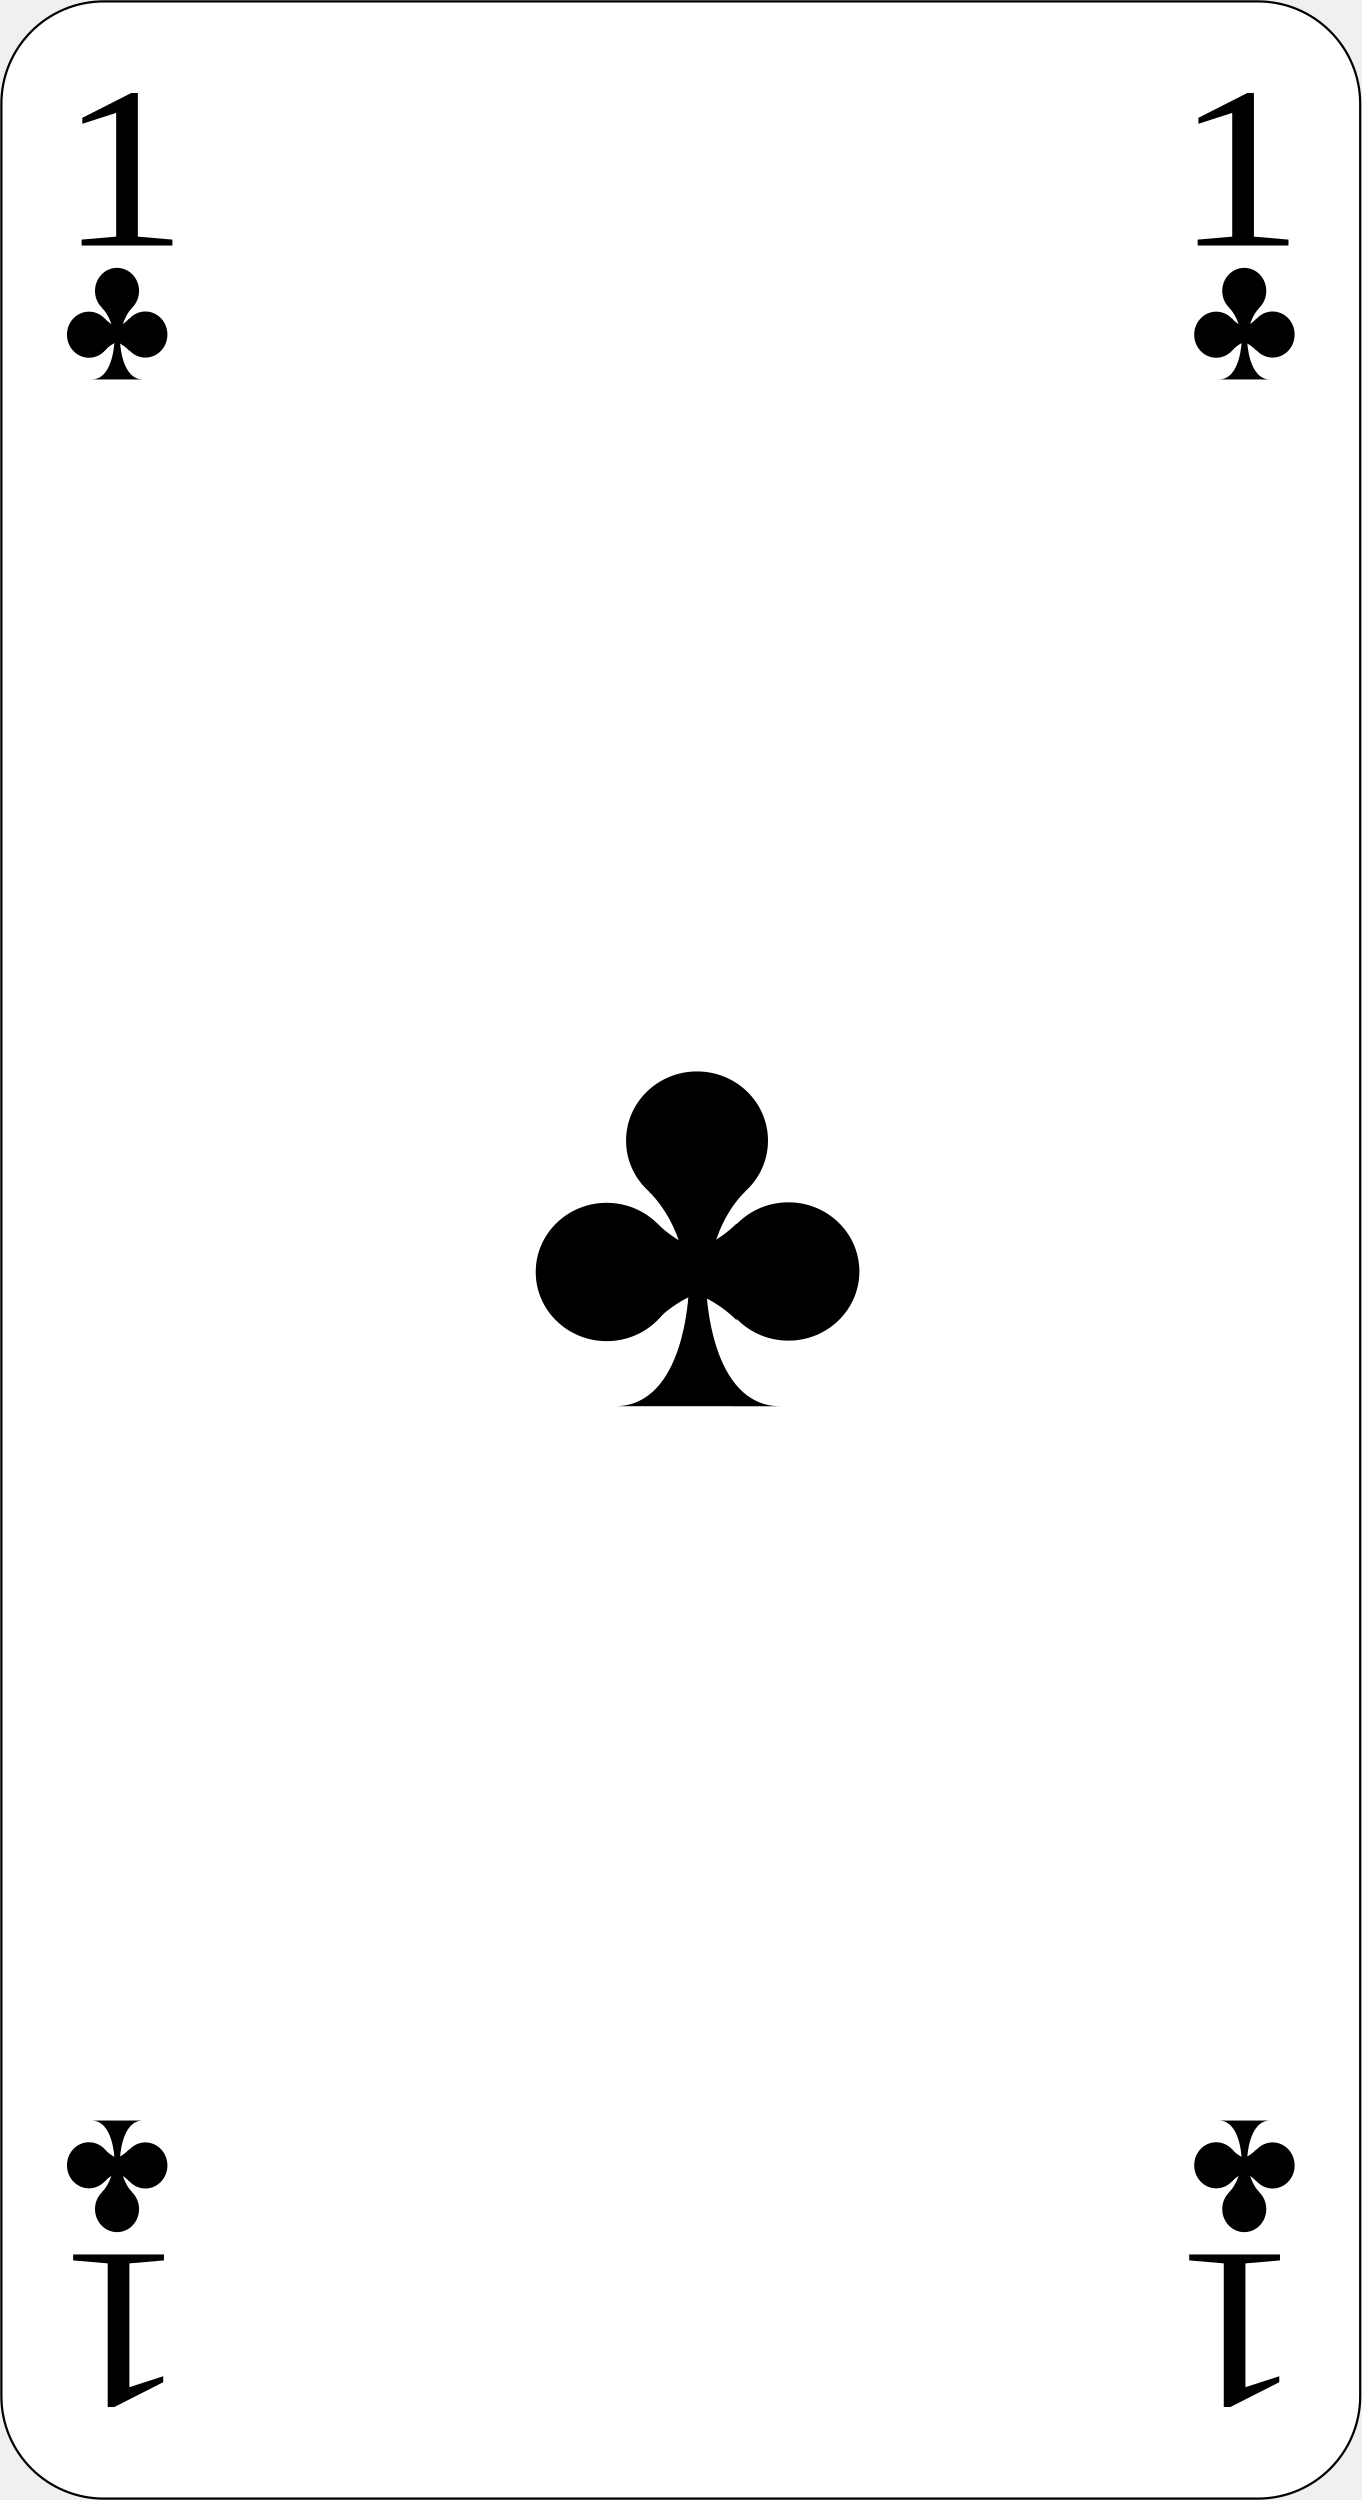
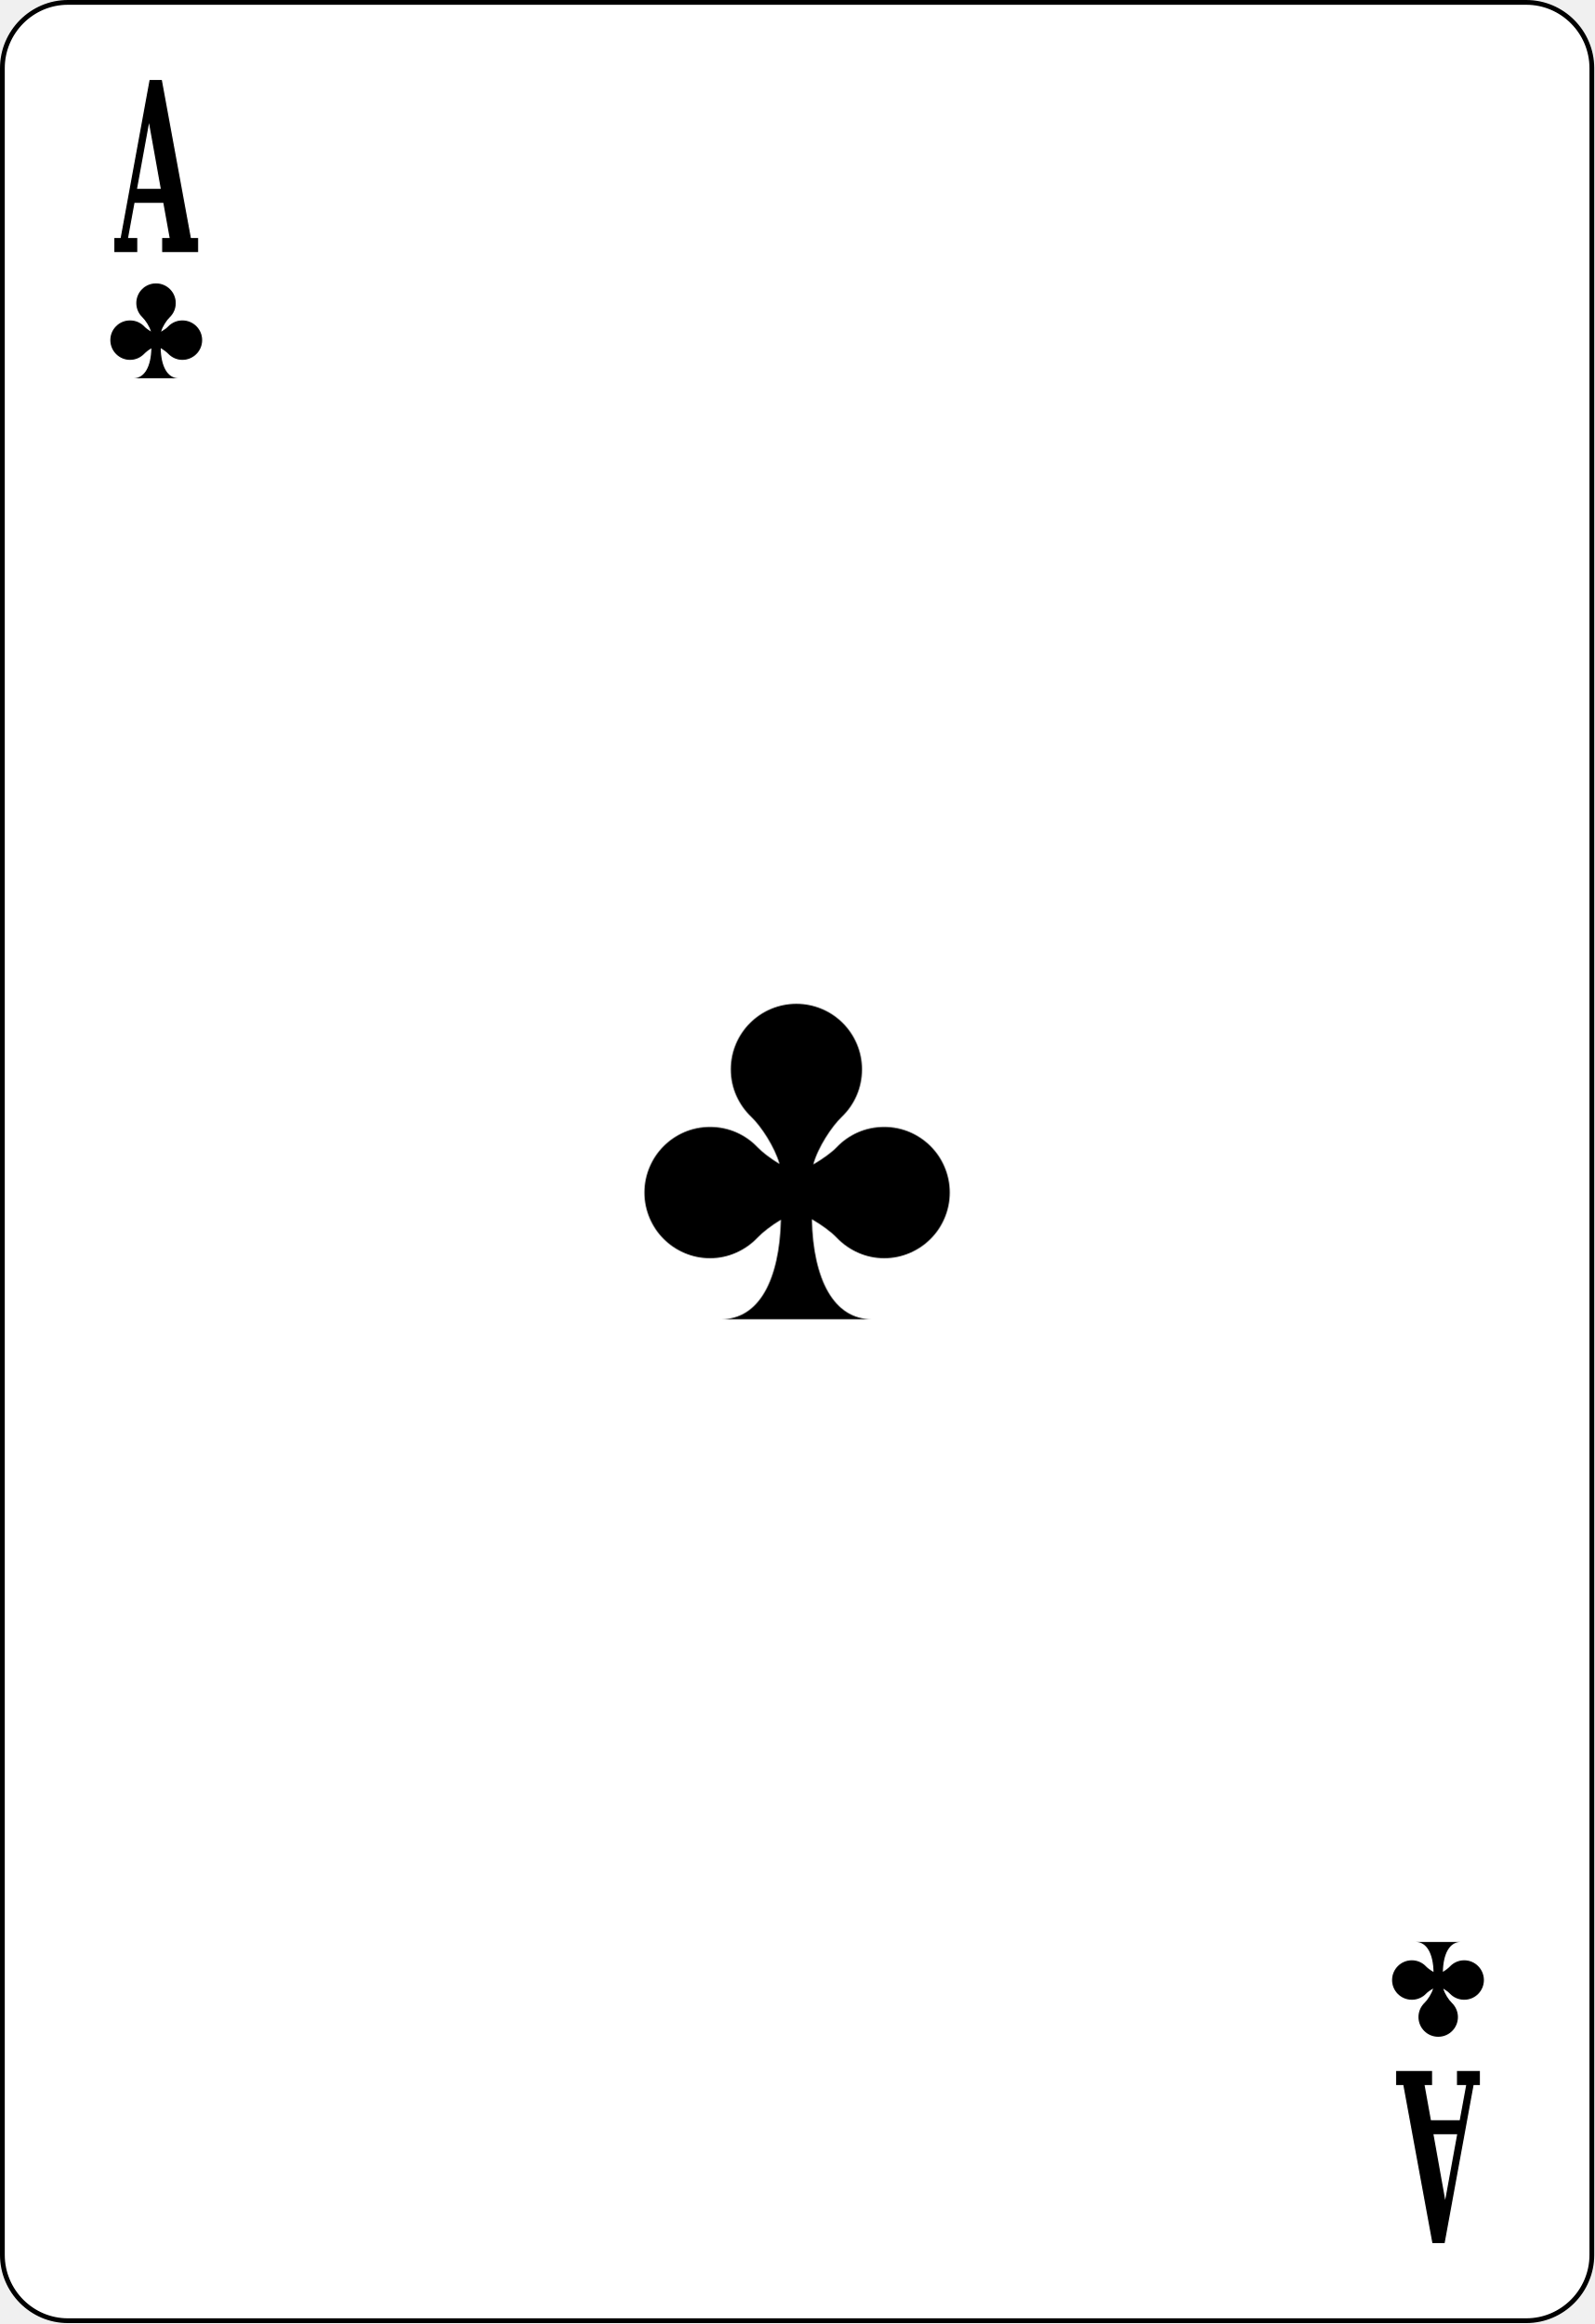
- <svg xmlns="http://www.w3.org/2000/svg" version="1.0" id="svg2" height="112" width="61">
-   <defs id="defs4" />
-   <g transform="translate(0,-940.3623)" id="layer1">
-     <rect ry="4.588" height="111.875" x="0.062" y="940.425" width="60.875" id="rect2160" style="fill:#ffffff;fill-opacity:1;fill-rule:evenodd;stroke:#000000;stroke-width:0.1;stroke-linecap:butt;stroke-linejoin:round;stroke-miterlimit:79.2;stroke-dasharray:none;stroke-opacity:1" />
-     <text transform="scale(1.053923,0.9488356)" id="text7838" y="1002.663" x="2.516" style="font-size:11.838px;font-style:normal;font-weight:normal;fill:#000000;fill-opacity:1;stroke:none;stroke-width:1px;stroke-linecap:butt;stroke-linejoin:miter;stroke-opacity:1;font-family:Bitstream Vera Sans" xml:space="preserve">
-       <tspan style="font-size:10.917px;font-family:Times New Roman" y="1002.663" x="2.516" id="tspan7840">1</tspan>
-     </text>
-     <text xml:space="preserve" style="font-size:11.838px;font-style:normal;font-weight:normal;fill:#000000;fill-opacity:1;stroke:none;stroke-width:1px;stroke-linecap:butt;stroke-linejoin:miter;stroke-opacity:1;font-family:Bitstream Vera Sans" x="49.958" y="1002.663" id="text7842" transform="scale(1.053923,0.9488356)">
-       <tspan id="tspan7844" x="49.958" y="1002.663" style="font-size:10.917px;font-family:Times New Roman">1</tspan>
-     </text>
-     <text transform="scale(-1.053923,-0.9488356)" id="text7846" y="-1097.516" x="-7.921" style="font-size:11.838px;font-style:normal;font-weight:normal;fill:#000000;fill-opacity:1;stroke:none;stroke-width:1px;stroke-linecap:butt;stroke-linejoin:miter;stroke-opacity:1;font-family:Bitstream Vera Sans" xml:space="preserve">
-       <tspan style="font-size:10.917px;font-family:Times New Roman" y="-1097.516" x="-7.921" id="tspan7848">1</tspan>
-     </text>
-     <text xml:space="preserve" style="font-size:11.838px;font-style:normal;font-weight:normal;fill:#000000;fill-opacity:1;stroke:none;stroke-width:1px;stroke-linecap:butt;stroke-linejoin:miter;stroke-opacity:1;font-family:Bitstream Vera Sans" x="-55.363" y="-1097.516" id="text7850" transform="scale(-1.053923,-0.9488356)">
-       <tspan id="tspan7852" x="-55.363" y="-1097.516" style="font-size:10.917px;font-family:Times New Roman">1</tspan>
-     </text>
-     <g transform="matrix(0.4512453,0,0,0.4534853,-7.147603,982.3869)" id="g2593" style="fill-rule:nonzero;stroke:none;stroke-miterlimit:4">
-       <path id="path2595" d="M 92.087,20.01 C 92.087,23.785 88.934,26.844 85.042,26.844 C 81.15,26.844 77.996,23.785 77.996,20.01 C 77.996,16.236 81.15,13.176 85.042,13.176 C 88.934,13.176 92.087,16.236 92.087,20.01 z" />
-       <path id="path2597" d="M 101.159,32.94 C 101.159,36.714 98.005,39.773 94.114,39.773 C 90.222,39.773 87.067,36.714 87.067,32.94 C 87.067,29.166 90.222,26.106 94.114,26.106 C 98.005,26.106 101.159,29.166 101.159,32.94 z" />
-       <path id="path2599" d="M 83.118,32.99 C 83.118,34.372 82.695,35.658 81.967,36.733 C 80.708,38.594 78.538,39.823 76.071,39.823 C 72.179,39.823 69.026,36.765 69.026,32.99 C 69.026,29.216 72.179,26.156 76.071,26.156 C 79.963,26.156 83.118,29.216 83.118,32.99 z" />
-       <g id="g2601">
-         <path id="path2603" d="M 93.306,46.253 C 89.827,46.256 87.997,43.426 87.036,40.596 C 86.075,37.767 85.985,34.936 85.985,34.936 L 84.21,34.921 C 84.21,34.921 83.876,46.245 76.919,46.25 L 93.306,46.253 L 93.306,46.253 z" />
-       </g>
-       <g id="g2605">
-         <path id="path2607" d="M 80.252,25.022 C 84.21,28.979 84.21,34.921 84.21,34.921 L 85.985,34.936 C 85.985,34.936 85.985,28.868 89.831,25.022" />
-       </g>
-       <g id="g2609">
-         <path id="path2611" d="M 81.044,37.739 C 85.001,33.781 90.944,33.781 90.944,33.781 L 90.958,32.006 C 90.958,32.006 84.89,32.006 81.044,28.16" />
-       </g>
-       <g id="g2613">
-         <path id="path2615" d="M 88.981,37.768 C 85.024,33.811 79.082,33.811 79.082,33.811 L 79.067,32.035 C 79.067,32.035 85.136,32.035 88.981,28.189" />
-       </g>
-     </g>
-     <g style="fill-rule:nonzero;stroke:none;stroke-miterlimit:4" id="g2617" transform="matrix(0.1400416,0,0,0.1511618,-6.666494,950.3704)">
-       <path d="M 92.087,20.01 C 92.087,23.785 88.934,26.844 85.042,26.844 C 81.15,26.844 77.996,23.785 77.996,20.01 C 77.996,16.236 81.15,13.176 85.042,13.176 C 88.934,13.176 92.087,16.236 92.087,20.01 z" id="path2619" />
-       <path d="M 101.159,32.94 C 101.159,36.714 98.005,39.773 94.114,39.773 C 90.222,39.773 87.067,36.714 87.067,32.94 C 87.067,29.166 90.222,26.106 94.114,26.106 C 98.005,26.106 101.159,29.166 101.159,32.94 z" id="path2621" />
-       <path d="M 83.118,32.99 C 83.118,34.372 82.695,35.658 81.967,36.733 C 80.708,38.594 78.538,39.823 76.071,39.823 C 72.179,39.823 69.026,36.765 69.026,32.99 C 69.026,29.216 72.179,26.156 76.071,26.156 C 79.963,26.156 83.118,29.216 83.118,32.99 z" id="path2623" />
-       <g id="g2625">
-         <path d="M 93.306,46.253 C 89.827,46.256 87.997,43.426 87.036,40.596 C 86.075,37.767 85.985,34.936 85.985,34.936 L 84.21,34.921 C 84.21,34.921 83.876,46.245 76.919,46.25 L 93.306,46.253 L 93.306,46.253 z" id="path2627" />
-       </g>
-       <g id="g2629">
-         <path d="M 80.252,25.022 C 84.21,28.979 84.21,34.921 84.21,34.921 L 85.985,34.936 C 85.985,34.936 85.985,28.868 89.831,25.022" id="path2631" />
-       </g>
-       <g id="g2633">
-         <path d="M 81.044,37.739 C 85.001,33.781 90.944,33.781 90.944,33.781 L 90.958,32.006 C 90.958,32.006 84.89,32.006 81.044,28.16" id="path2635" />
-       </g>
-       <g id="g2637">
-         <path d="M 88.981,37.768 C 85.024,33.811 79.082,33.811 79.082,33.811 L 79.067,32.035 C 79.067,32.035 85.136,32.035 88.981,28.189" id="path2639" />
-       </g>
-     </g>
-     <g transform="matrix(0.1400416,0,0,0.1511618,43.83351,950.3704)" id="g2707" style="fill-rule:nonzero;stroke:none;stroke-miterlimit:4">
-       <path id="path2709" d="M 92.087,20.01 C 92.087,23.785 88.934,26.844 85.042,26.844 C 81.15,26.844 77.996,23.785 77.996,20.01 C 77.996,16.236 81.15,13.176 85.042,13.176 C 88.934,13.176 92.087,16.236 92.087,20.01 z" />
-       <path id="path2711" d="M 101.159,32.94 C 101.159,36.714 98.005,39.773 94.114,39.773 C 90.222,39.773 87.067,36.714 87.067,32.94 C 87.067,29.166 90.222,26.106 94.114,26.106 C 98.005,26.106 101.159,29.166 101.159,32.94 z" />
-       <path id="path2713" d="M 83.118,32.99 C 83.118,34.372 82.695,35.658 81.967,36.733 C 80.708,38.594 78.538,39.823 76.071,39.823 C 72.179,39.823 69.026,36.765 69.026,32.99 C 69.026,29.216 72.179,26.156 76.071,26.156 C 79.963,26.156 83.118,29.216 83.118,32.99 z" />
-       <g id="g2715">
-         <path id="path2717" d="M 93.306,46.253 C 89.827,46.256 87.997,43.426 87.036,40.596 C 86.075,37.767 85.985,34.936 85.985,34.936 L 84.21,34.921 C 84.21,34.921 83.876,46.245 76.919,46.25 L 93.306,46.253 L 93.306,46.253 z" />
-       </g>
-       <g id="g2719">
-         <path id="path2721" d="M 80.252,25.022 C 84.21,28.979 84.21,34.921 84.21,34.921 L 85.985,34.936 C 85.985,34.936 85.985,28.868 89.831,25.022" />
-       </g>
-       <g id="g2723">
-         <path id="path2725" d="M 81.044,37.739 C 85.001,33.781 90.944,33.781 90.944,33.781 L 90.958,32.006 C 90.958,32.006 84.89,32.006 81.044,28.16" />
-       </g>
-       <g id="g2727">
-         <path id="path2729" d="M 88.981,37.768 C 85.024,33.811 79.082,33.811 79.082,33.811 L 79.067,32.035 C 79.067,32.035 85.136,32.035 88.981,28.189" />
-       </g>
-     </g>
-     <g transform="matrix(0.1400416,0,0,-0.1511618,-6.666494,1042.354)" id="g2731" style="fill-rule:nonzero;stroke:none;stroke-miterlimit:4">
-       <path id="path2733" d="M 92.087,20.01 C 92.087,23.785 88.934,26.844 85.042,26.844 C 81.15,26.844 77.996,23.785 77.996,20.01 C 77.996,16.236 81.15,13.176 85.042,13.176 C 88.934,13.176 92.087,16.236 92.087,20.01 z" />
-       <path id="path2735" d="M 101.159,32.94 C 101.159,36.714 98.005,39.773 94.114,39.773 C 90.222,39.773 87.067,36.714 87.067,32.94 C 87.067,29.166 90.222,26.106 94.114,26.106 C 98.005,26.106 101.159,29.166 101.159,32.94 z" />
-       <path id="path2737" d="M 83.118,32.99 C 83.118,34.372 82.695,35.658 81.967,36.733 C 80.708,38.594 78.538,39.823 76.071,39.823 C 72.179,39.823 69.026,36.765 69.026,32.99 C 69.026,29.216 72.179,26.156 76.071,26.156 C 79.963,26.156 83.118,29.216 83.118,32.99 z" />
-       <g id="g2739">
-         <path id="path2741" d="M 93.306,46.253 C 89.827,46.256 87.997,43.426 87.036,40.596 C 86.075,37.767 85.985,34.936 85.985,34.936 L 84.21,34.921 C 84.21,34.921 83.876,46.245 76.919,46.25 L 93.306,46.253 L 93.306,46.253 z" />
-       </g>
-       <g id="g2743">
-         <path id="path2745" d="M 80.252,25.022 C 84.21,28.979 84.21,34.921 84.21,34.921 L 85.985,34.936 C 85.985,34.936 85.985,28.868 89.831,25.022" />
-       </g>
-       <g id="g2747">
-         <path id="path2749" d="M 81.044,37.739 C 85.001,33.781 90.944,33.781 90.944,33.781 L 90.958,32.006 C 90.958,32.006 84.89,32.006 81.044,28.16" />
-       </g>
-       <g id="g2751">
-         <path id="path2753" d="M 88.981,37.768 C 85.024,33.811 79.082,33.811 79.082,33.811 L 79.067,32.035 C 79.067,32.035 85.136,32.035 88.981,28.189" />
-       </g>
-     </g>
-     <g style="fill-rule:nonzero;stroke:none;stroke-miterlimit:4" id="g2755" transform="matrix(0.1400416,0,0,-0.1511618,43.83351,1042.354)">
-       <path d="M 92.087,20.01 C 92.087,23.785 88.934,26.844 85.042,26.844 C 81.15,26.844 77.996,23.785 77.996,20.01 C 77.996,16.236 81.15,13.176 85.042,13.176 C 88.934,13.176 92.087,16.236 92.087,20.01 z" id="path2757" />
-       <path d="M 101.159,32.94 C 101.159,36.714 98.005,39.773 94.114,39.773 C 90.222,39.773 87.067,36.714 87.067,32.94 C 87.067,29.166 90.222,26.106 94.114,26.106 C 98.005,26.106 101.159,29.166 101.159,32.94 z" id="path2759" />
-       <path d="M 83.118,32.99 C 83.118,34.372 82.695,35.658 81.967,36.733 C 80.708,38.594 78.538,39.823 76.071,39.823 C 72.179,39.823 69.026,36.765 69.026,32.99 C 69.026,29.216 72.179,26.156 76.071,26.156 C 79.963,26.156 83.118,29.216 83.118,32.99 z" id="path2761" />
-       <g id="g2763">
-         <path d="M 93.306,46.253 C 89.827,46.256 87.997,43.426 87.036,40.596 C 86.075,37.767 85.985,34.936 85.985,34.936 L 84.21,34.921 C 84.21,34.921 83.876,46.245 76.919,46.25 L 93.306,46.253 L 93.306,46.253 z" id="path2765" />
-       </g>
-       <g id="g2767">
-         <path d="M 80.252,25.022 C 84.21,28.979 84.21,34.921 84.21,34.921 L 85.985,34.936 C 85.985,34.936 85.985,28.868 89.831,25.022" id="path2769" />
-       </g>
-       <g id="g2771">
-         <path d="M 81.044,37.739 C 85.001,33.781 90.944,33.781 90.944,33.781 L 90.958,32.006 C 90.958,32.006 84.89,32.006 81.044,28.16" id="path2773" />
-       </g>
-       <g id="g2775">
-         <path d="M 88.981,37.768 C 85.024,33.811 79.082,33.811 79.082,33.811 L 79.067,32.035 C 79.067,32.035 85.136,32.035 88.981,28.189" id="path2777" />
-       </g>
-     </g>
+ <svg xmlns="http://www.w3.org/2000/svg" xmlns:xlink="http://www.w3.org/1999/xlink" width="208" height="303" viewBox="0 0 167.086 242.667" xml:space="preserve" id="svg2" version="1.0">
+   <defs id="defs88">
+ 		
+ 		
+ 		
+ 		
+ 		
+ 		
+ 	</defs>
+   <path id="path5" d="M 166.836,235.893 C 166.836,239.685 163.75,242.784 159.966,242.784 L 7.111,242.784 C 3.336,242.784 0.25,239.685 0.25,235.893 L 0.25,6.775 C 0.25,2.988 3.336,-0.116 7.111,-0.116 L 159.966,-0.116 C 163.75,-0.116 166.836,2.988 166.836,6.775 L 166.836,235.893 L 166.836,235.893 z " style="fill:#ffffff;fill-rule:nonzero;stroke:#000000;stroke-width:0.5;stroke-miterlimit:4" />
+   <use x="0" y="0" xlink:href="#use2370" id="use2374" transform="matrix(-1,0,0,-1,167.0864,242.3621)" width="167.086" height="242.667" />
+   <use x="0" y="0" xlink:href="#path2242" id="use2370" transform="matrix(0.3006846,0,0,0.3006846,-8.747718,-2.192415)" width="167.086" height="242.667" />
+   <path style="fill:#000000;fill-opacity:1;stroke:none;stroke-width:1.5;stroke-linecap:round;stroke-linejoin:round;stroke-miterlimit:4;stroke-opacity:1" d="M 83.468,104.809 C 79.67,104.809 76.593,107.886 76.593,111.684 C 76.593,113.644 77.426,115.405 78.743,116.659 C 79.761,117.627 81.21,119.823 81.693,121.584 C 80.751,121.016 79.903,120.369 79.393,119.834 C 78.14,118.517 76.378,117.709 74.418,117.709 C 70.62,117.709 67.543,120.786 67.543,124.584 C 67.543,128.381 70.62,131.459 74.418,131.459 C 76.378,131.459 78.14,130.626 79.393,129.309 C 79.931,128.744 80.839,128.03 81.843,127.434 C 81.702,133.739 79.539,137.859 75.593,137.859 C 75.593,137.859 91.368,137.859 91.368,137.859 C 87.412,137.859 85.223,133.717 85.093,127.384 C 86.151,127.991 87.135,128.722 87.693,129.309 C 88.947,130.626 90.708,131.459 92.668,131.459 C 96.466,131.459 99.543,128.381 99.543,124.584 C 99.543,120.786 96.466,117.709 92.668,117.709 C 90.708,117.709 88.947,118.517 87.693,119.834 C 87.162,120.391 86.24,121.053 85.243,121.634 C 85.711,119.864 87.191,117.637 88.218,116.659 C 89.535,115.405 90.343,113.644 90.343,111.684 C 90.343,107.886 87.266,104.809 83.468,104.809 z " id="path2242" />
+   <g style="fill-rule:nonzero;stroke:#000000;stroke-miterlimit:4" id="g2192" transform="translate(0.9940219,0.2158208)">
+     <path style="stroke:none" d="M 10.988,25.827 L 10.988,24.358 L 11.649,24.358 L 14.682,7.796 L 15.963,7.796 L 19.008,24.358 L 19.769,24.358 L 19.769,25.827 L 15.999,25.827 L 15.999,24.358 L 16.785,24.358 L 16.12,20.671 L 13.099,20.671 L 12.423,24.358 L 13.389,24.358 L 13.389,25.827 L 10.988,25.827 z M 13.365,19.202 L 15.854,19.202 L 14.622,12.317 L 13.365,19.202 L 13.365,19.202 z " id="path2194" />
+   </g>
+   <g style="fill-rule:nonzero;stroke:#000000;stroke-miterlimit:4" id="g2196" transform="translate(-0.4061249,0.2153312)">
+     <path style="stroke:none" d="M 155.511,216.409 L 155.511,217.878 L 154.85,217.878 L 151.816,234.44 L 150.535,234.44 L 147.49,217.878 L 146.729,217.878 L 146.729,216.409 L 150.5,216.409 L 150.5,217.878 L 149.714,217.878 L 150.379,221.565 L 153.399,221.565 L 154.076,217.878 L 153.109,217.878 L 153.109,216.409 L 155.511,216.409 z M 153.133,223.034 L 150.645,223.034 L 151.877,229.919 L 153.133,223.034 L 153.133,223.034 z " id="path2198" />
  </g>
</svg>
